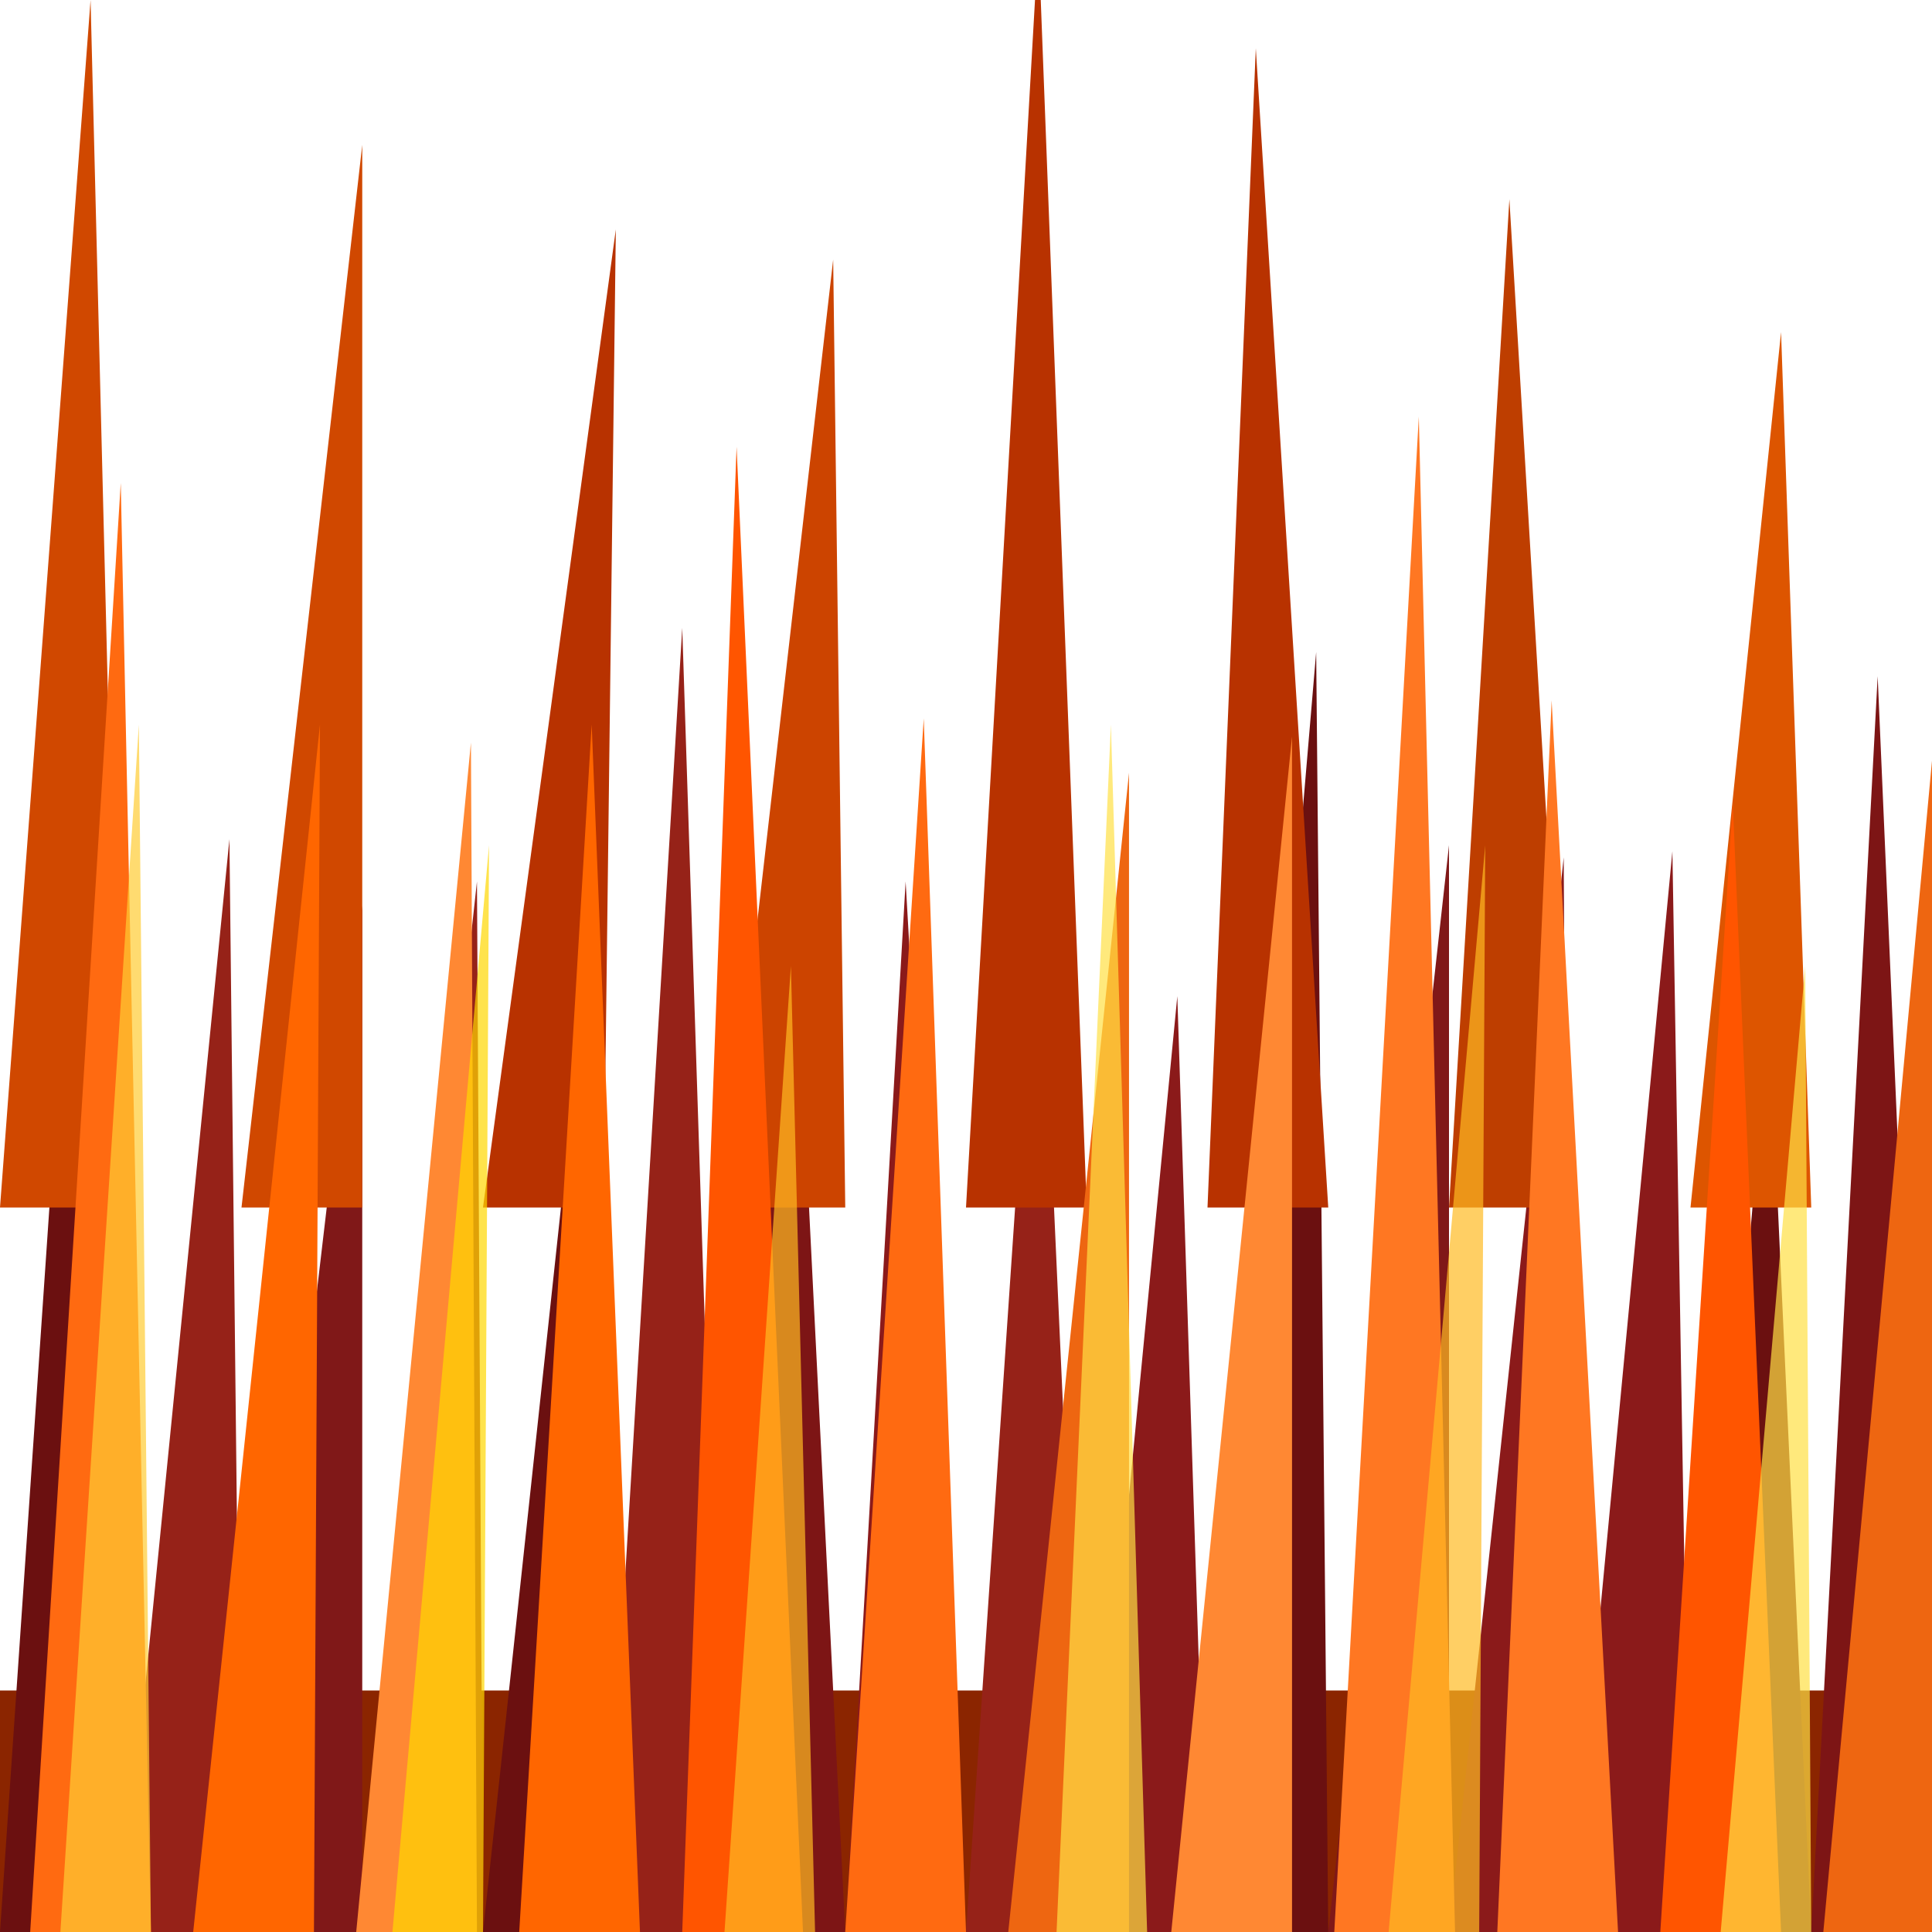
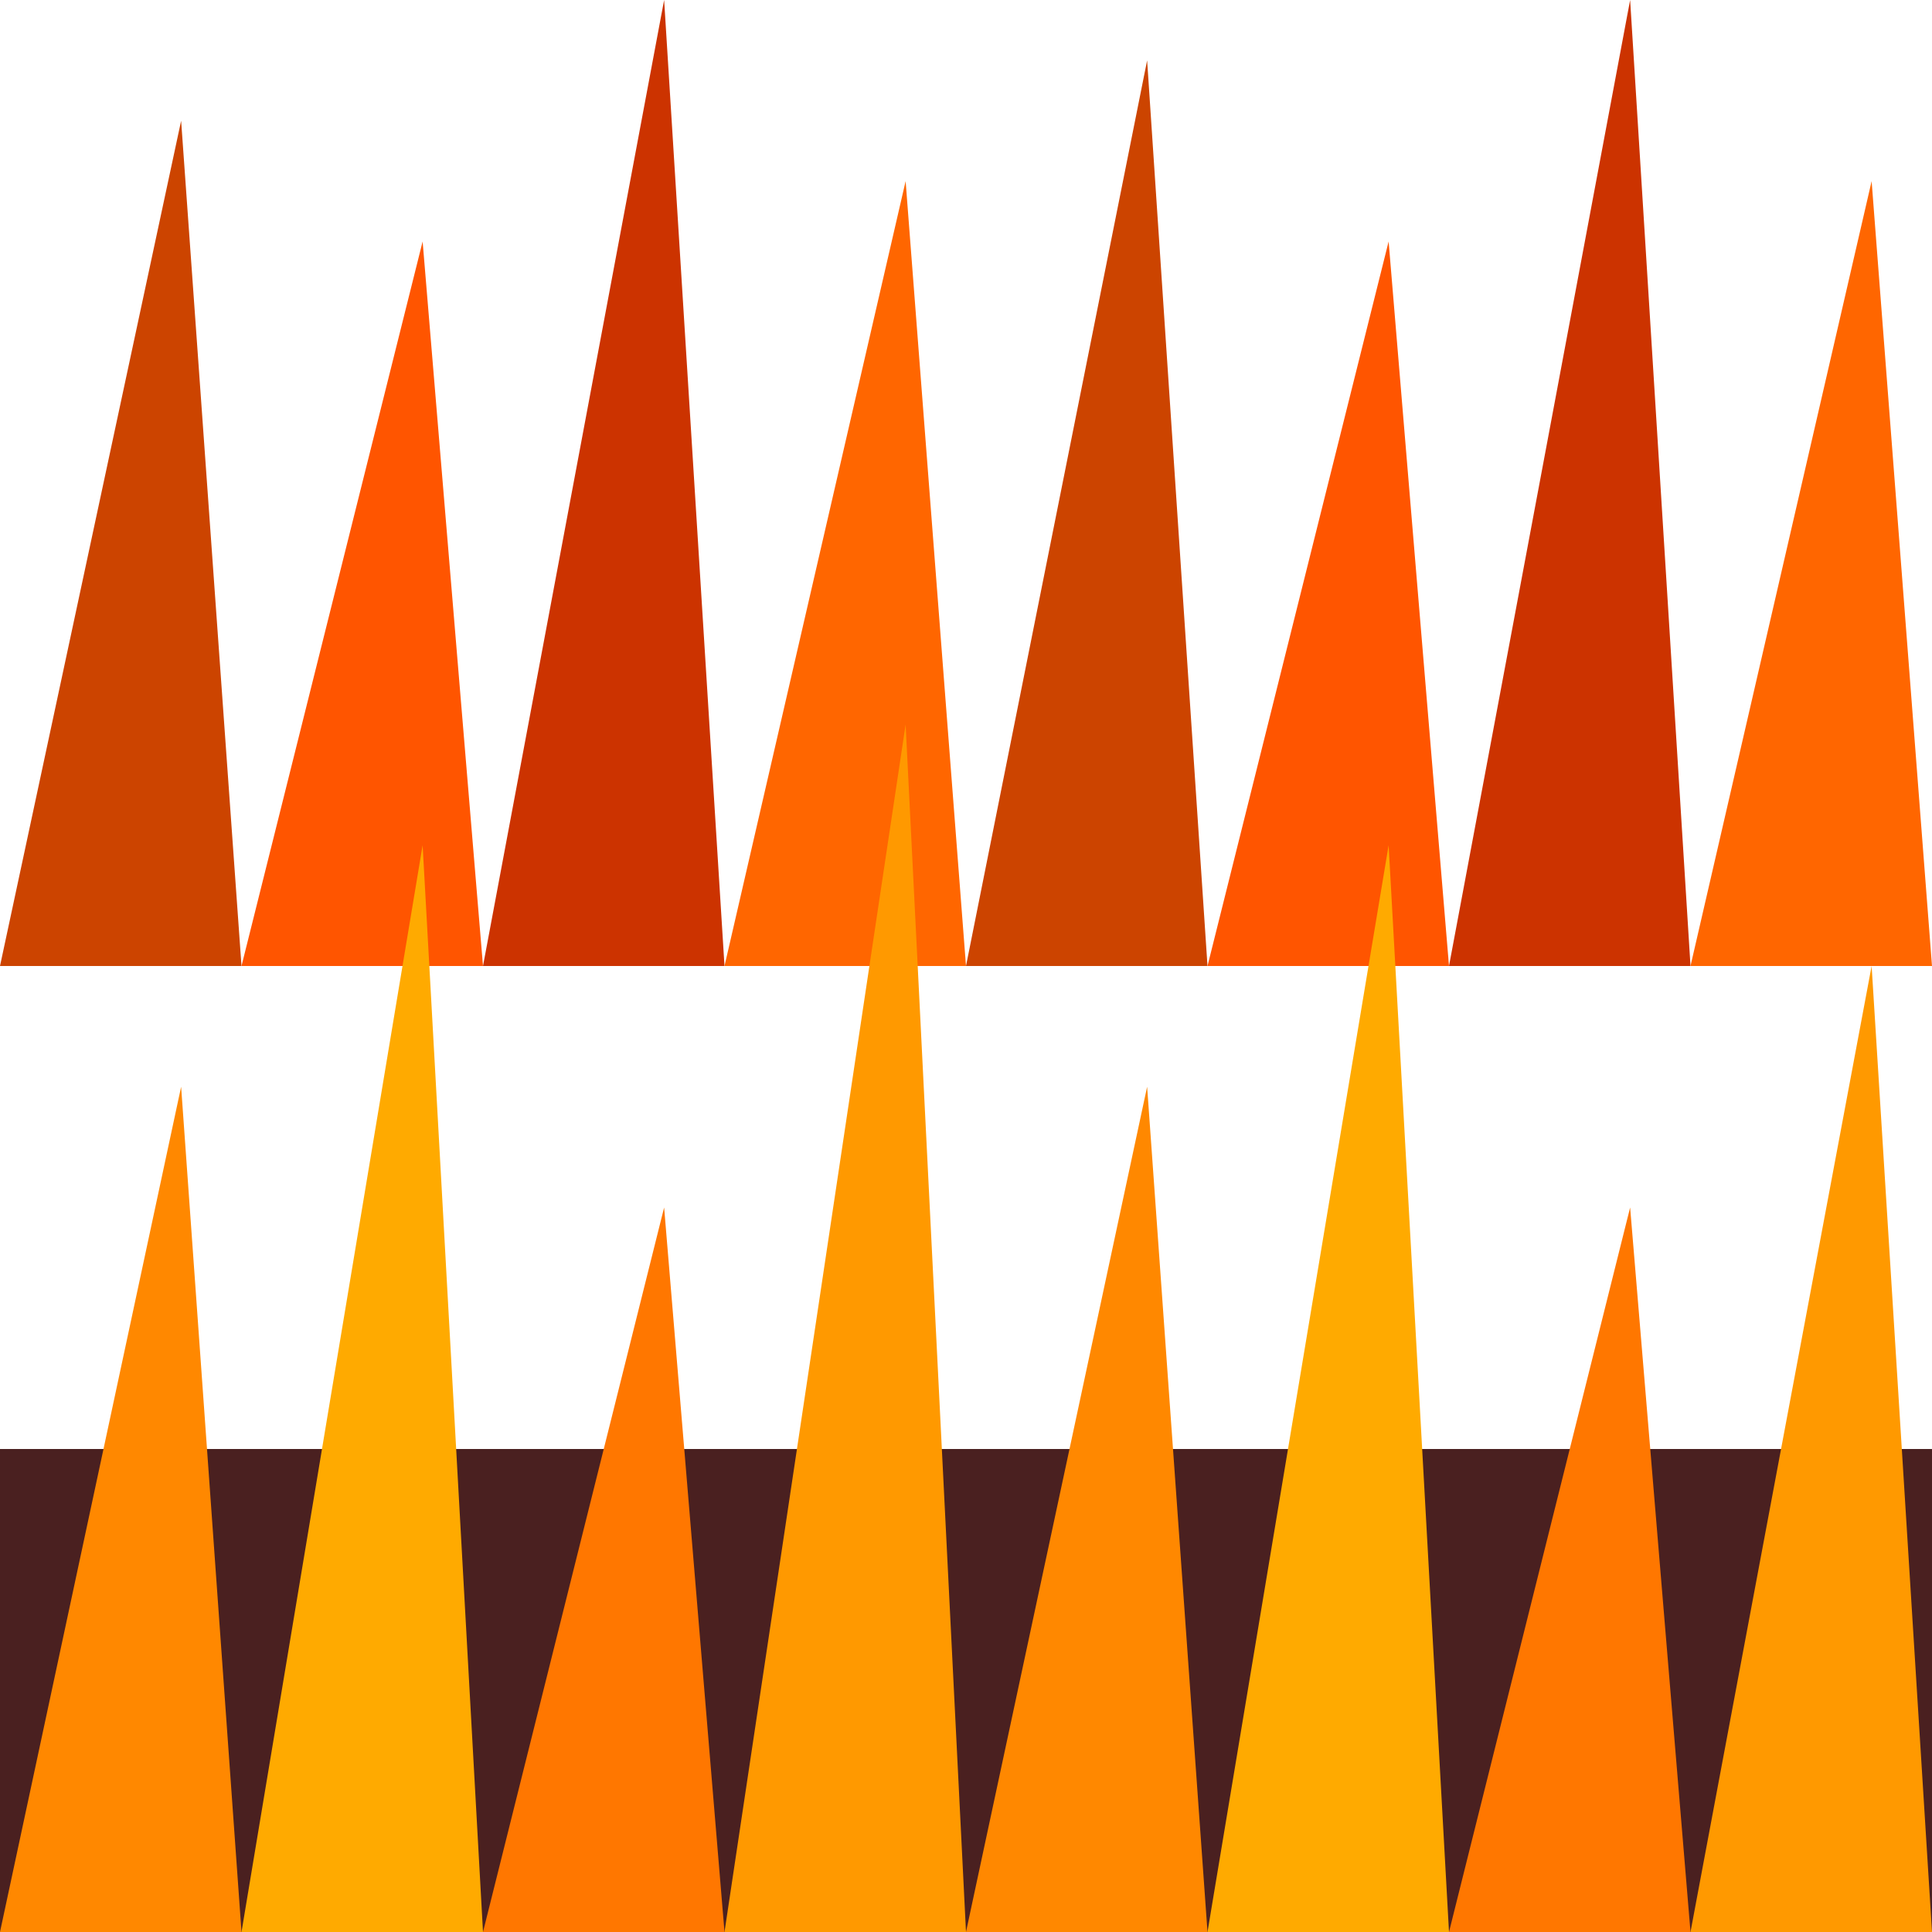
<svg xmlns="http://www.w3.org/2000/svg" width="32" height="32" viewBox="0 0 32 32">
-   <rect x="0" y="28" width="32" height="4" fill="#8b2500" />
-   <polygon points="0,32 2,32 1.5,10.0" fill="#6b1010" />
-   <polygon points="2,32 4,32 3.8,13.9" fill="#962218" />
-   <polygon points="4,32 6,32 6.0,15.0" fill="#801818" />
-   <polygon points="6,32 8,32 7.9,14.6" fill="#962218" />
-   <polygon points="8,32 10,32 9.7,16.2" fill="#6b1010" />
-   <polygon points="10,32 12,32 11.3,10.4" fill="#962218" />
-   <polygon points="12,32 14,32 13.1,14.0" fill="#7d1515" />
-   <polygon points="14,32 16,32 15.0,14.6" fill="#8b1a1a" />
-   <polygon points="16,32 18,32 17.2,14.3" fill="#962218" />
-   <polygon points="18,32 20,32 19.5,16.5" fill="#8b1a1a" />
-   <polygon points="20,32 22,32 21.8,10.8" fill="#6b1010" />
-   <polygon points="22,32 24,32 24.0,14.0" fill="#801818" />
-   <polygon points="24,32 26,32 25.9,14.2" fill="#8b1a1a" />
-   <polygon points="26,32 28,32 27.7,14.1" fill="#8b1a1a" />
-   <polygon points="28,32 30,32 29.3,16.8" fill="#6b1010" />
-   <polygon points="30,32 32,32 31.1,11.2" fill="#7d1515" />
-   <polygon points="0,20 2,20 1.5,0.0" fill="#d04800" />
-   <polygon points="4,20 6,20 6.0,2.4" fill="#d04800" />
-   <polygon points="8,20 10,20 10.2,3.8" fill="#b83200" />
-   <polygon points="12,20 14,20 13.8,4.3" fill="#cc4400" />
-   <polygon points="16,20 18,20 17.2,-1.0" fill="#b83200" />
-   <polygon points="20,20 22,20 20.8,0.8" fill="#b83200" />
-   <polygon points="24,20 26,20 25.0,3.3" fill="#be3e00" />
-   <polygon points="28,20 30,20 29.5,5.5" fill="#dd5500" />
-   <polygon points="0.5,32 2.5,32 2.0,8.0" fill="#ff6a11" />
-   <polygon points="3.2,32 5.2,32 5.3,12.0" fill="#ff6600" />
-   <polygon points="5.9,32 7.9,32 7.8,12.3" fill="#ff8833" />
-   <polygon points="8.6,32 10.6,32 9.8,12.0" fill="#ff6600" />
-   <polygon points="11.3,32 13.3,32 12.2,7.4" fill="#ff5500" />
-   <polygon points="14,32 16,32 15.3,11.9" fill="#ff6a11" />
-   <polygon points="16.7,32 18.7,32 18.7,12.8" fill="#ee6611" />
-   <polygon points="19.4,32 21.4,32 21.4,12.2" fill="#ff8833" />
-   <polygon points="22.1,32 24.1,32 23.5,6.9" fill="#ff7722" />
-   <polygon points="24.8,32 26.8,32 25.7,11.6" fill="#ff7722" />
-   <polygon points="27.5,32 29.5,32 28.7,13.3" fill="#ff5500" />
-   <polygon points="30.2,32 32,32 32.0,12.6" fill="#ee6611" />
-   <polygon points="1,32 2.5,32 2.3,12.0" fill="#ffcc33" opacity="0.7" />
-   <polygon points="6.5,32 8,32 8.1,14.0" fill="#ffd700" opacity="0.7" />
-   <polygon points="12,32 13.5,32 13.1,16.0" fill="#ffbb22" opacity="0.7" />
-   <polygon points="17.5,32 19,32 18.4,12.0" fill="#ffe044" opacity="0.7" />
-   <polygon points="23,32 24.5,32 24.6,14.0" fill="#ffbb22" opacity="0.7" />
-   <polygon points="28.5,32 30,32 29.9,16.0" fill="#ffe044" opacity="0.7" />
+   <rect x="0" y="24" width="32" height="8" fill="#4a2020" />
+   <polygon points="0,16 4,16 3,2" fill="#cc4400" />
+   <polygon points="4,16 8,16 7,4" fill="#ff5500" />
+   <polygon points="8,16 12,16 11,0" fill="#cc3300" />
+   <polygon points="12,16 16,16 15,3" fill="#ff6600" />
+   <polygon points="16,16 20,16 19,1" fill="#cc4400" />
+   <polygon points="20,16 24,16 23,4" fill="#ff5500" />
+   <polygon points="24,16 28,16 27,0" fill="#cc3300" />
+   <polygon points="28,16 32,16 31,3" fill="#ff6600" />
+   <polygon points="0,32 4,32 3,18" fill="#ff8800" />
+   <polygon points="4,32 8,32 7,14" fill="#ffaa00" />
+   <polygon points="8,32 12,32 11,20" fill="#ff7700" />
+   <polygon points="12,32 16,32 15,12" fill="#ff9900" />
+   <polygon points="16,32 20,32 19,18" fill="#ff8800" />
+   <polygon points="20,32 24,32 23,14" fill="#ffaa00" />
+   <polygon points="24,32 28,32 27,20" fill="#ff7700" />
+   <polygon points="28,32 32,32 31,16" fill="#ff9900" />
</svg>
